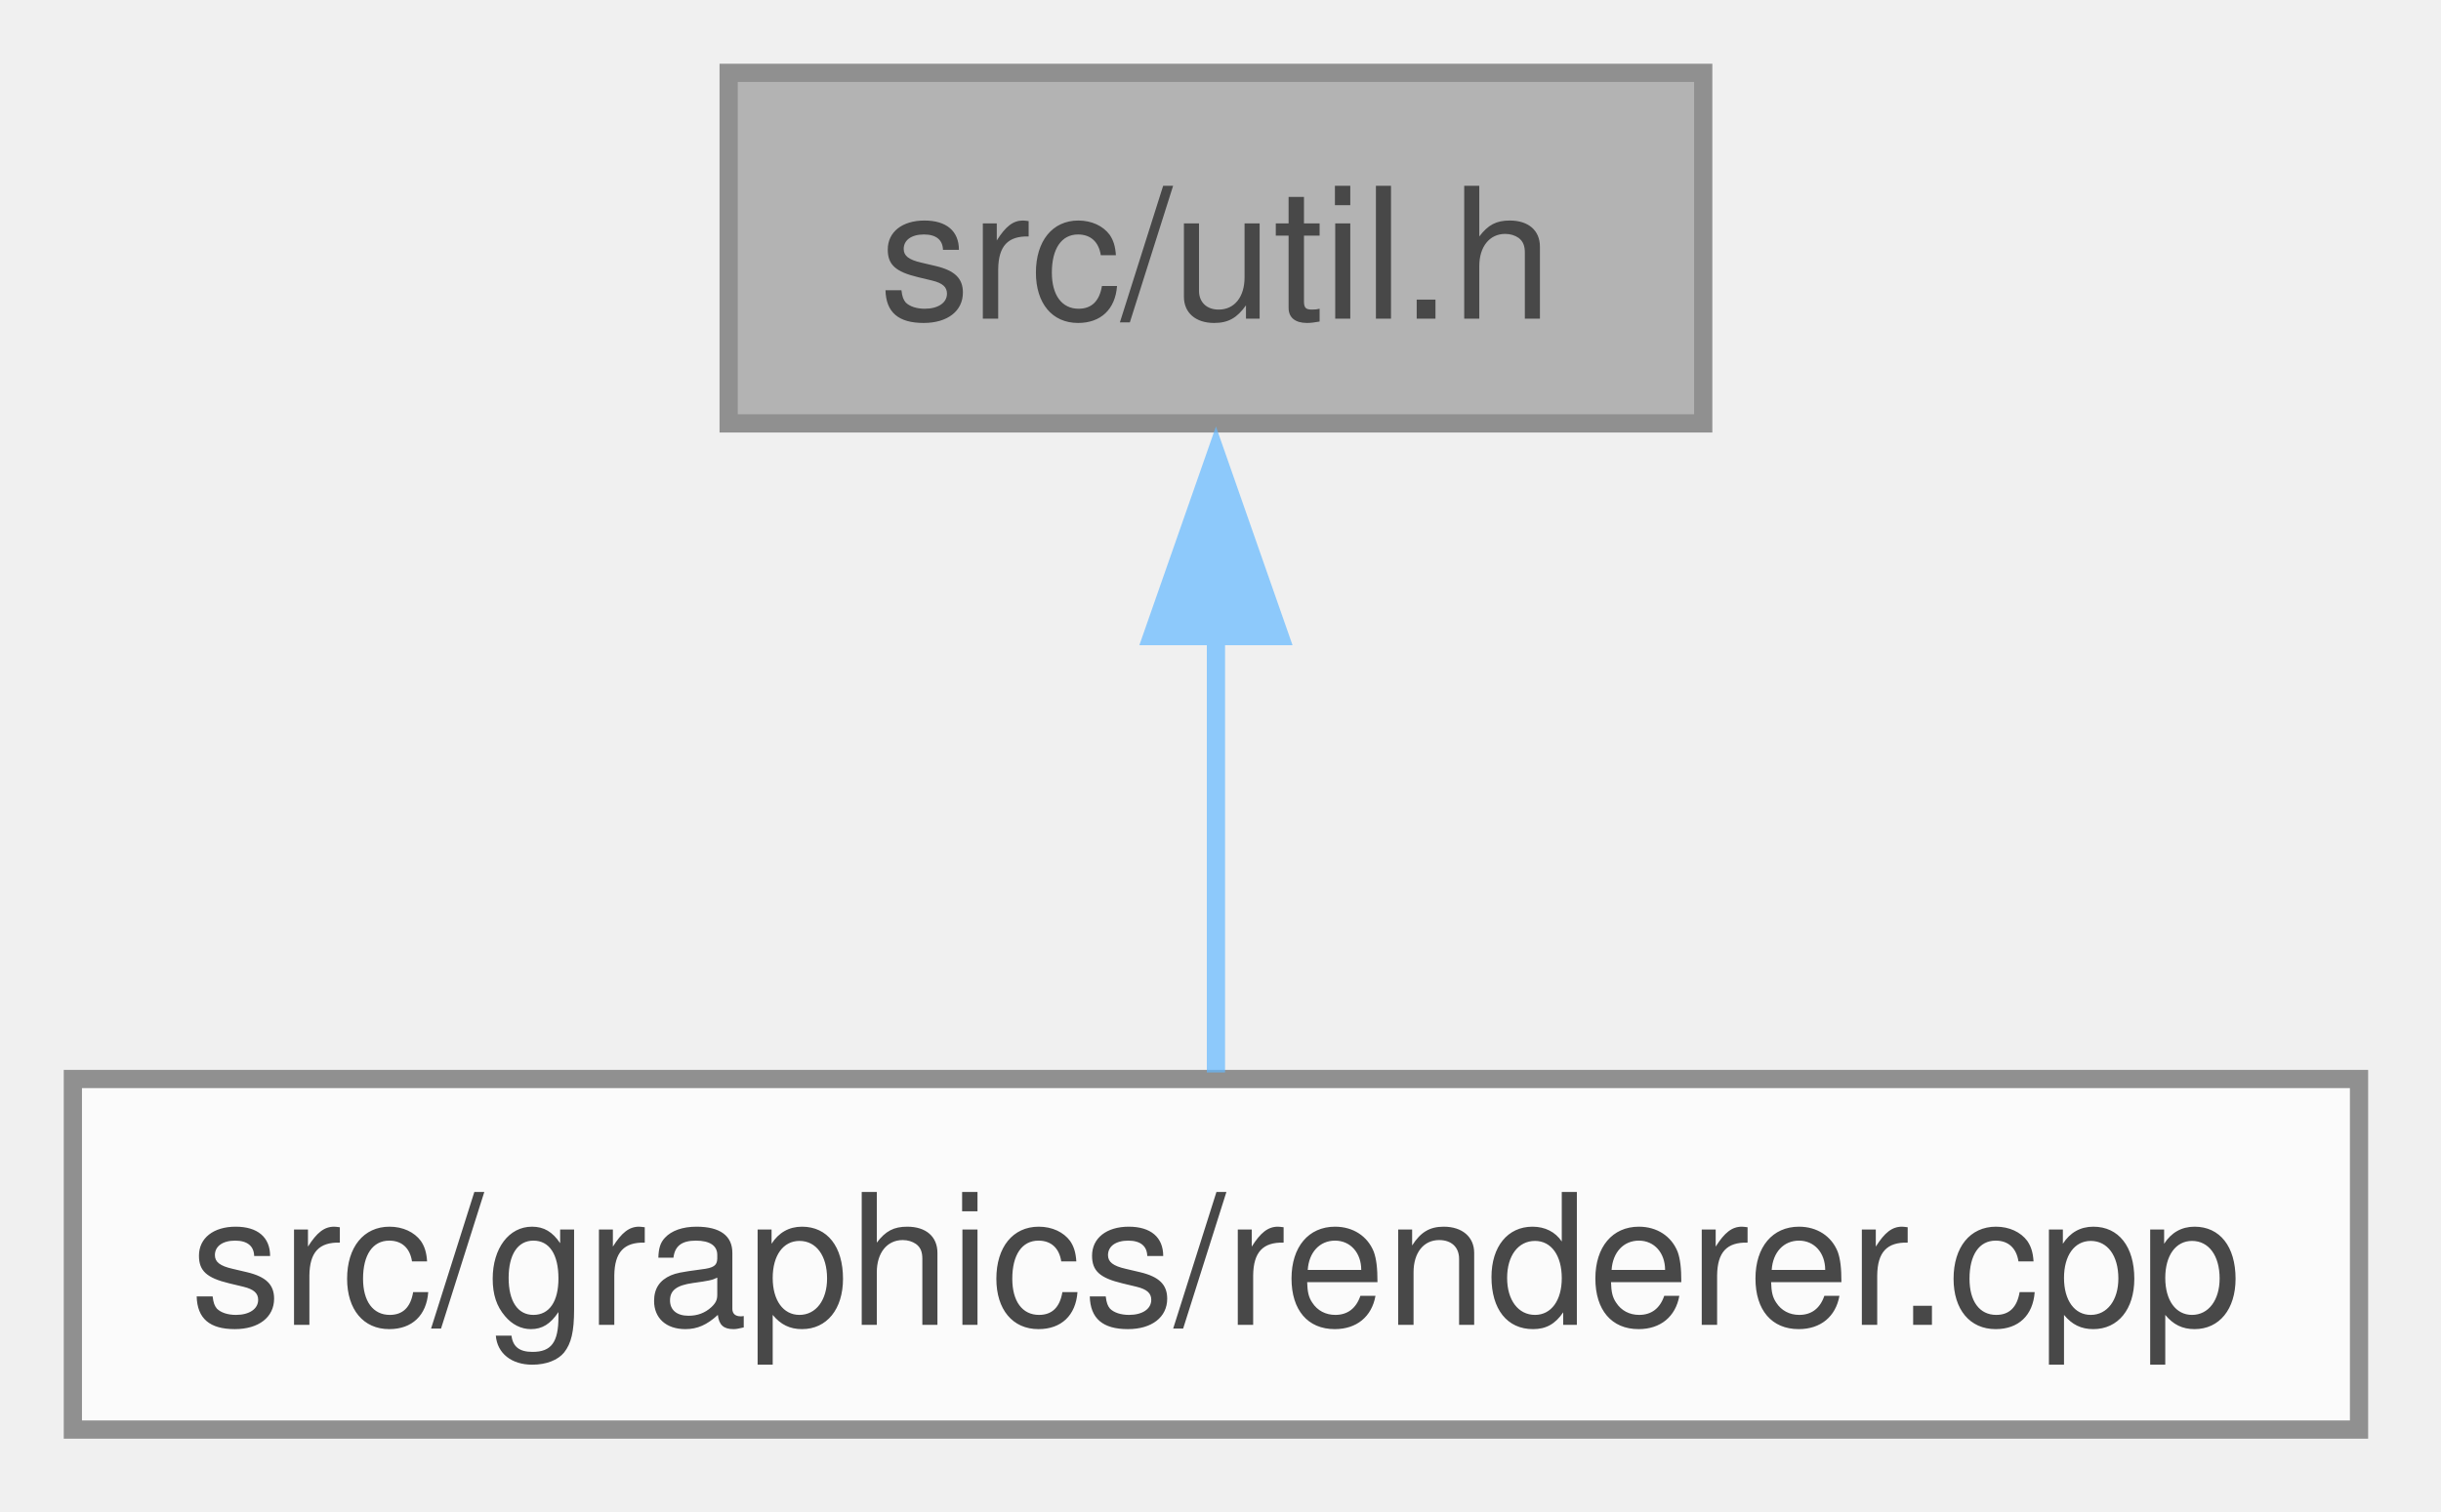
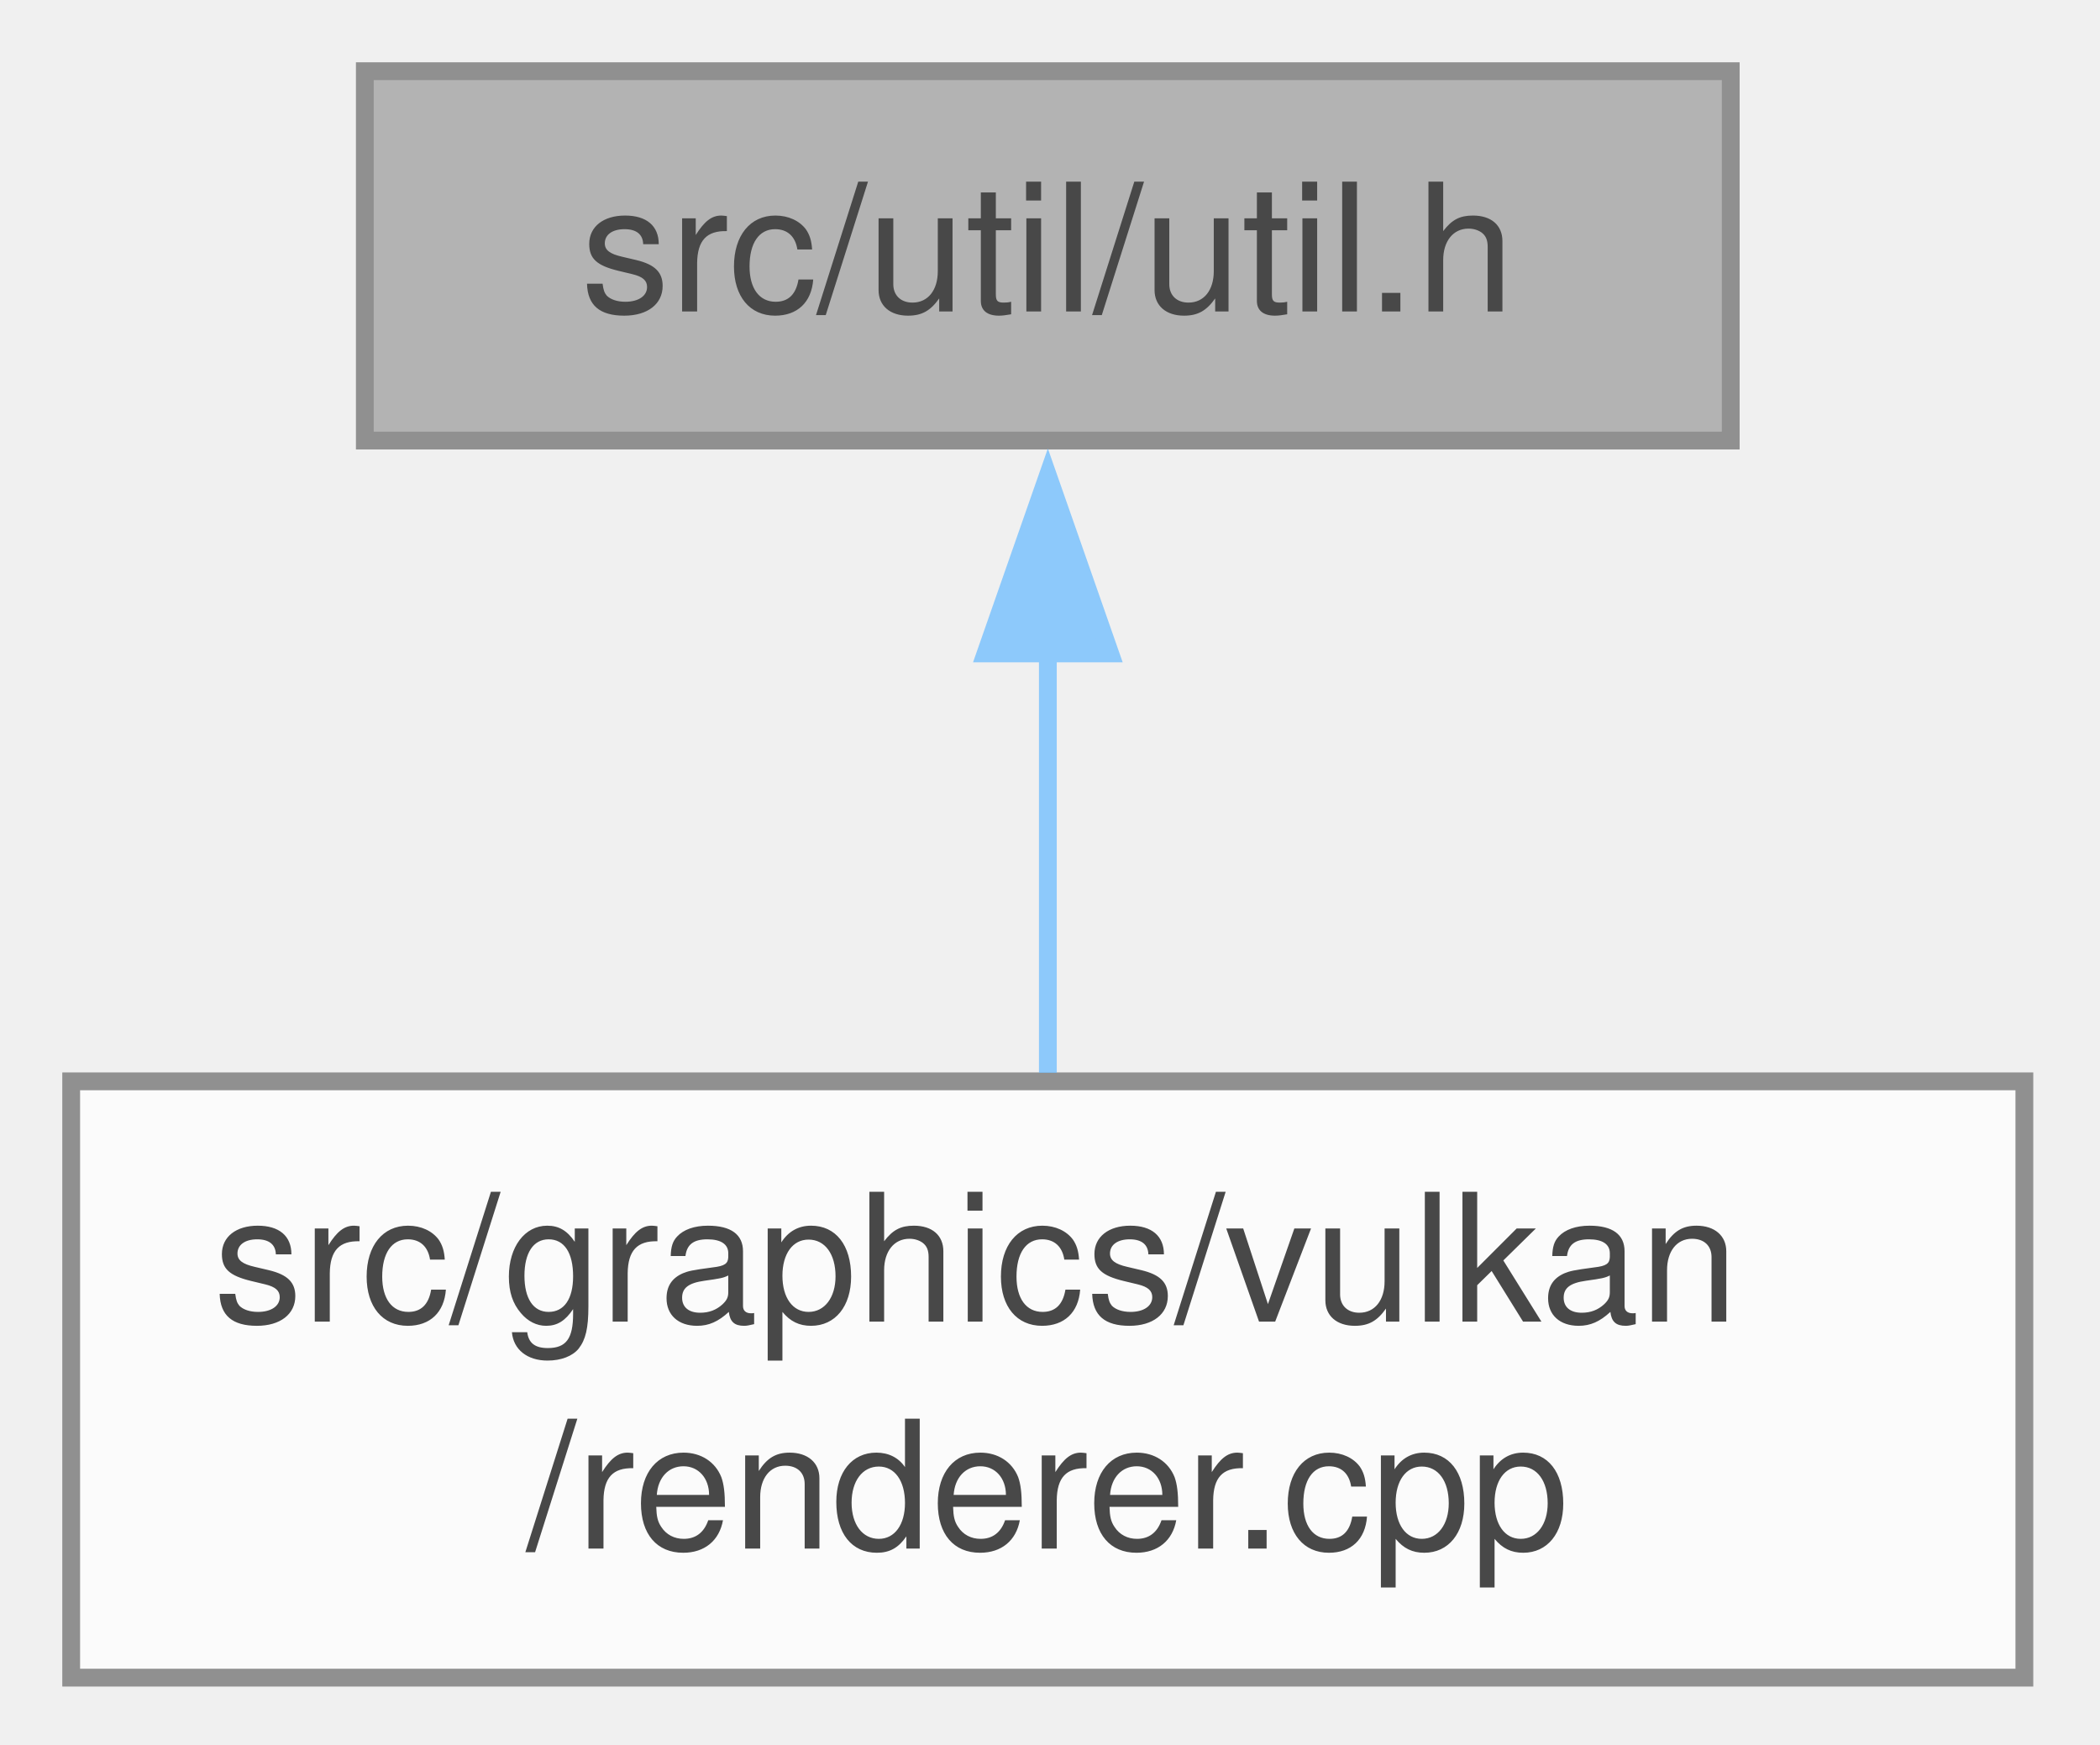
- <svg xmlns="http://www.w3.org/2000/svg" xmlns:xlink="http://www.w3.org/1999/xlink" width="134pt" height="83pt" viewBox="0.00 0.00 134.00 83.00">
+ <svg xmlns="http://www.w3.org/2000/svg" xmlns:xlink="http://www.w3.org/1999/xlink" width="118pt" height="98pt" viewBox="0.00 0.00 118.00 98.00">
  <svg id="main" version="1.1" xml:space="preserve">
    <style type="text/css">
.node, .edge {opacity: 0.7;}
.node.selected, .edge.selected {opacity: 1;}
.edge:hover path { stroke: red; }
.edge:hover polygon { stroke: red; fill: red; }
</style>
    <svg id="graph" class="graph">
-       <g id="graph0" class="graph" transform="scale(1 1) rotate(0) translate(4 78.5)">
+       <g id="graph0" class="graph" transform="scale(1 1) rotate(0) translate(4 94.25)">
        <g id="Node000001" class="node">
          <g id="a_Node000001">
            <a xlink:title=" ">
-               <polygon fill="#999999" stroke="#666666" points="89.5,-74.5 36,-74.5 36,-55.25 89.5,-55.25 89.5,-74.5" />
-               <text xml:space="preserve" text-anchor="middle" x="62.75" y="-61" font-family="Helvetica,sans-Serif" font-size="10.00">src/util.h</text>
+               <polygon fill="#999999" stroke="#666666" points="93.25,-90.25 16.5,-90.25 16.5,-69.5 93.25,-69.5 93.25,-90.25" />
+               <text xml:space="preserve" text-anchor="middle" x="54.88" y="-76.75" font-family="Helvetica,sans-Serif" font-size="10.00">src/util/util.h</text>
            </a>
          </g>
        </g>
        <g id="Node000002" class="node">
          <g id="a_Node000002">
            <a xlink:href="renderer_8cpp.html" target="_top" xlink:title=" ">
-               <polygon fill="white" stroke="#666666" points="125.5,-19.25 0,-19.25 0,0 125.5,0 125.5,-19.25" />
-               <text xml:space="preserve" text-anchor="middle" x="62.75" y="-5.75" font-family="Helvetica,sans-Serif" font-size="10.00">src/graphics/renderer.cpp</text>
+               <polygon fill="white" stroke="#666666" points="109.75,-33.5 0,-33.5 0,0 109.75,0 109.75,-33.5" />
+               <text xml:space="preserve" text-anchor="start" x="8" y="-20" font-family="Helvetica,sans-Serif" font-size="10.00">src/graphics/vulkan</text>
+               <text xml:space="preserve" text-anchor="middle" x="54.88" y="-7.25" font-family="Helvetica,sans-Serif" font-size="10.00">/renderer.cpp</text>
            </a>
          </g>
        </g>
        <g id="edge1_Node000001_Node000002" class="edge">
          <g id="a_edge1_Node000001_Node000002">
            <a xlink:title=" ">
-               <path fill="none" stroke="#63b8ff" d="M62.75,-43.63C62.75,-35.34 62.75,-26.17 62.75,-19.61" />
-               <polygon fill="#63b8ff" stroke="#63b8ff" points="59.25,-43.57 62.75,-53.57 66.25,-43.57 59.25,-43.57" />
+               <path fill="none" stroke="#63b8ff" d="M54.88,-57.59C54.88,-49.85 54.88,-41.22 54.88,-33.98" />
+               <polygon fill="#63b8ff" stroke="#63b8ff" points="51.38,-57.54 54.88,-67.54 58.38,-57.54 51.38,-57.54" />
            </a>
          </g>
        </g>
      </g>
    </svg>
  </svg>
  <style type="text/css">

[data-mouse-over-selected='false'] { opacity: 0.7; }
[data-mouse-over-selected='true']  { opacity: 1.0; }

</style>
</svg>
